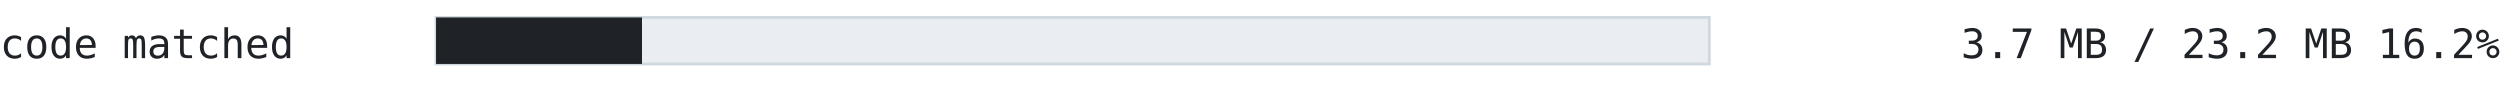
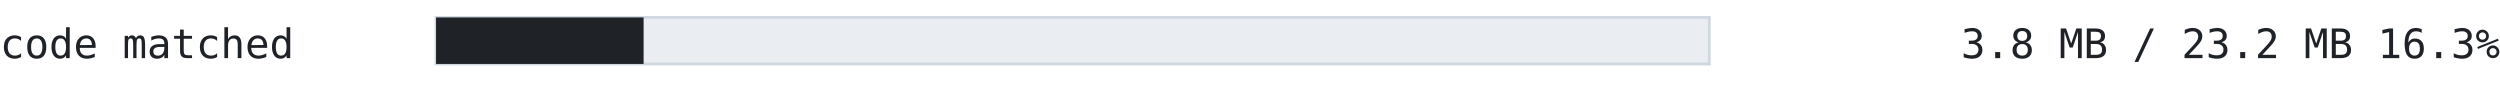
<svg xmlns="http://www.w3.org/2000/svg" width="860" height="30" viewBox="0 0 860 30" font-family="ui-monospace, SFMono-Regular, 'Cascadia Mono', Consolas, 'DejaVu Sans Mono', monospace">
  <text x="0" y="20" font-size="14" fill="#1f2328" text-anchor="start" font-weight="normal">code matched</text>
  <rect x="150" y="6" width="438" height="16" fill="#eaeef2" stroke="#d1d9e0" />
-   <rect x="150" y="6" width="70.847" height="16" fill="#1f2328" />
-   <text x="860" y="20" font-size="14" fill="#1f2328" text-anchor="end" font-weight="normal">3.7 MB / 23.2 MB  16.2%</text>
+   <rect x="150" y="6" width="71.402" height="16" fill="#1f2328" />
+   <text x="860" y="20" font-size="14" fill="#1f2328" text-anchor="end" font-weight="normal">3.8 MB / 23.2 MB  16.3%</text>
</svg>
